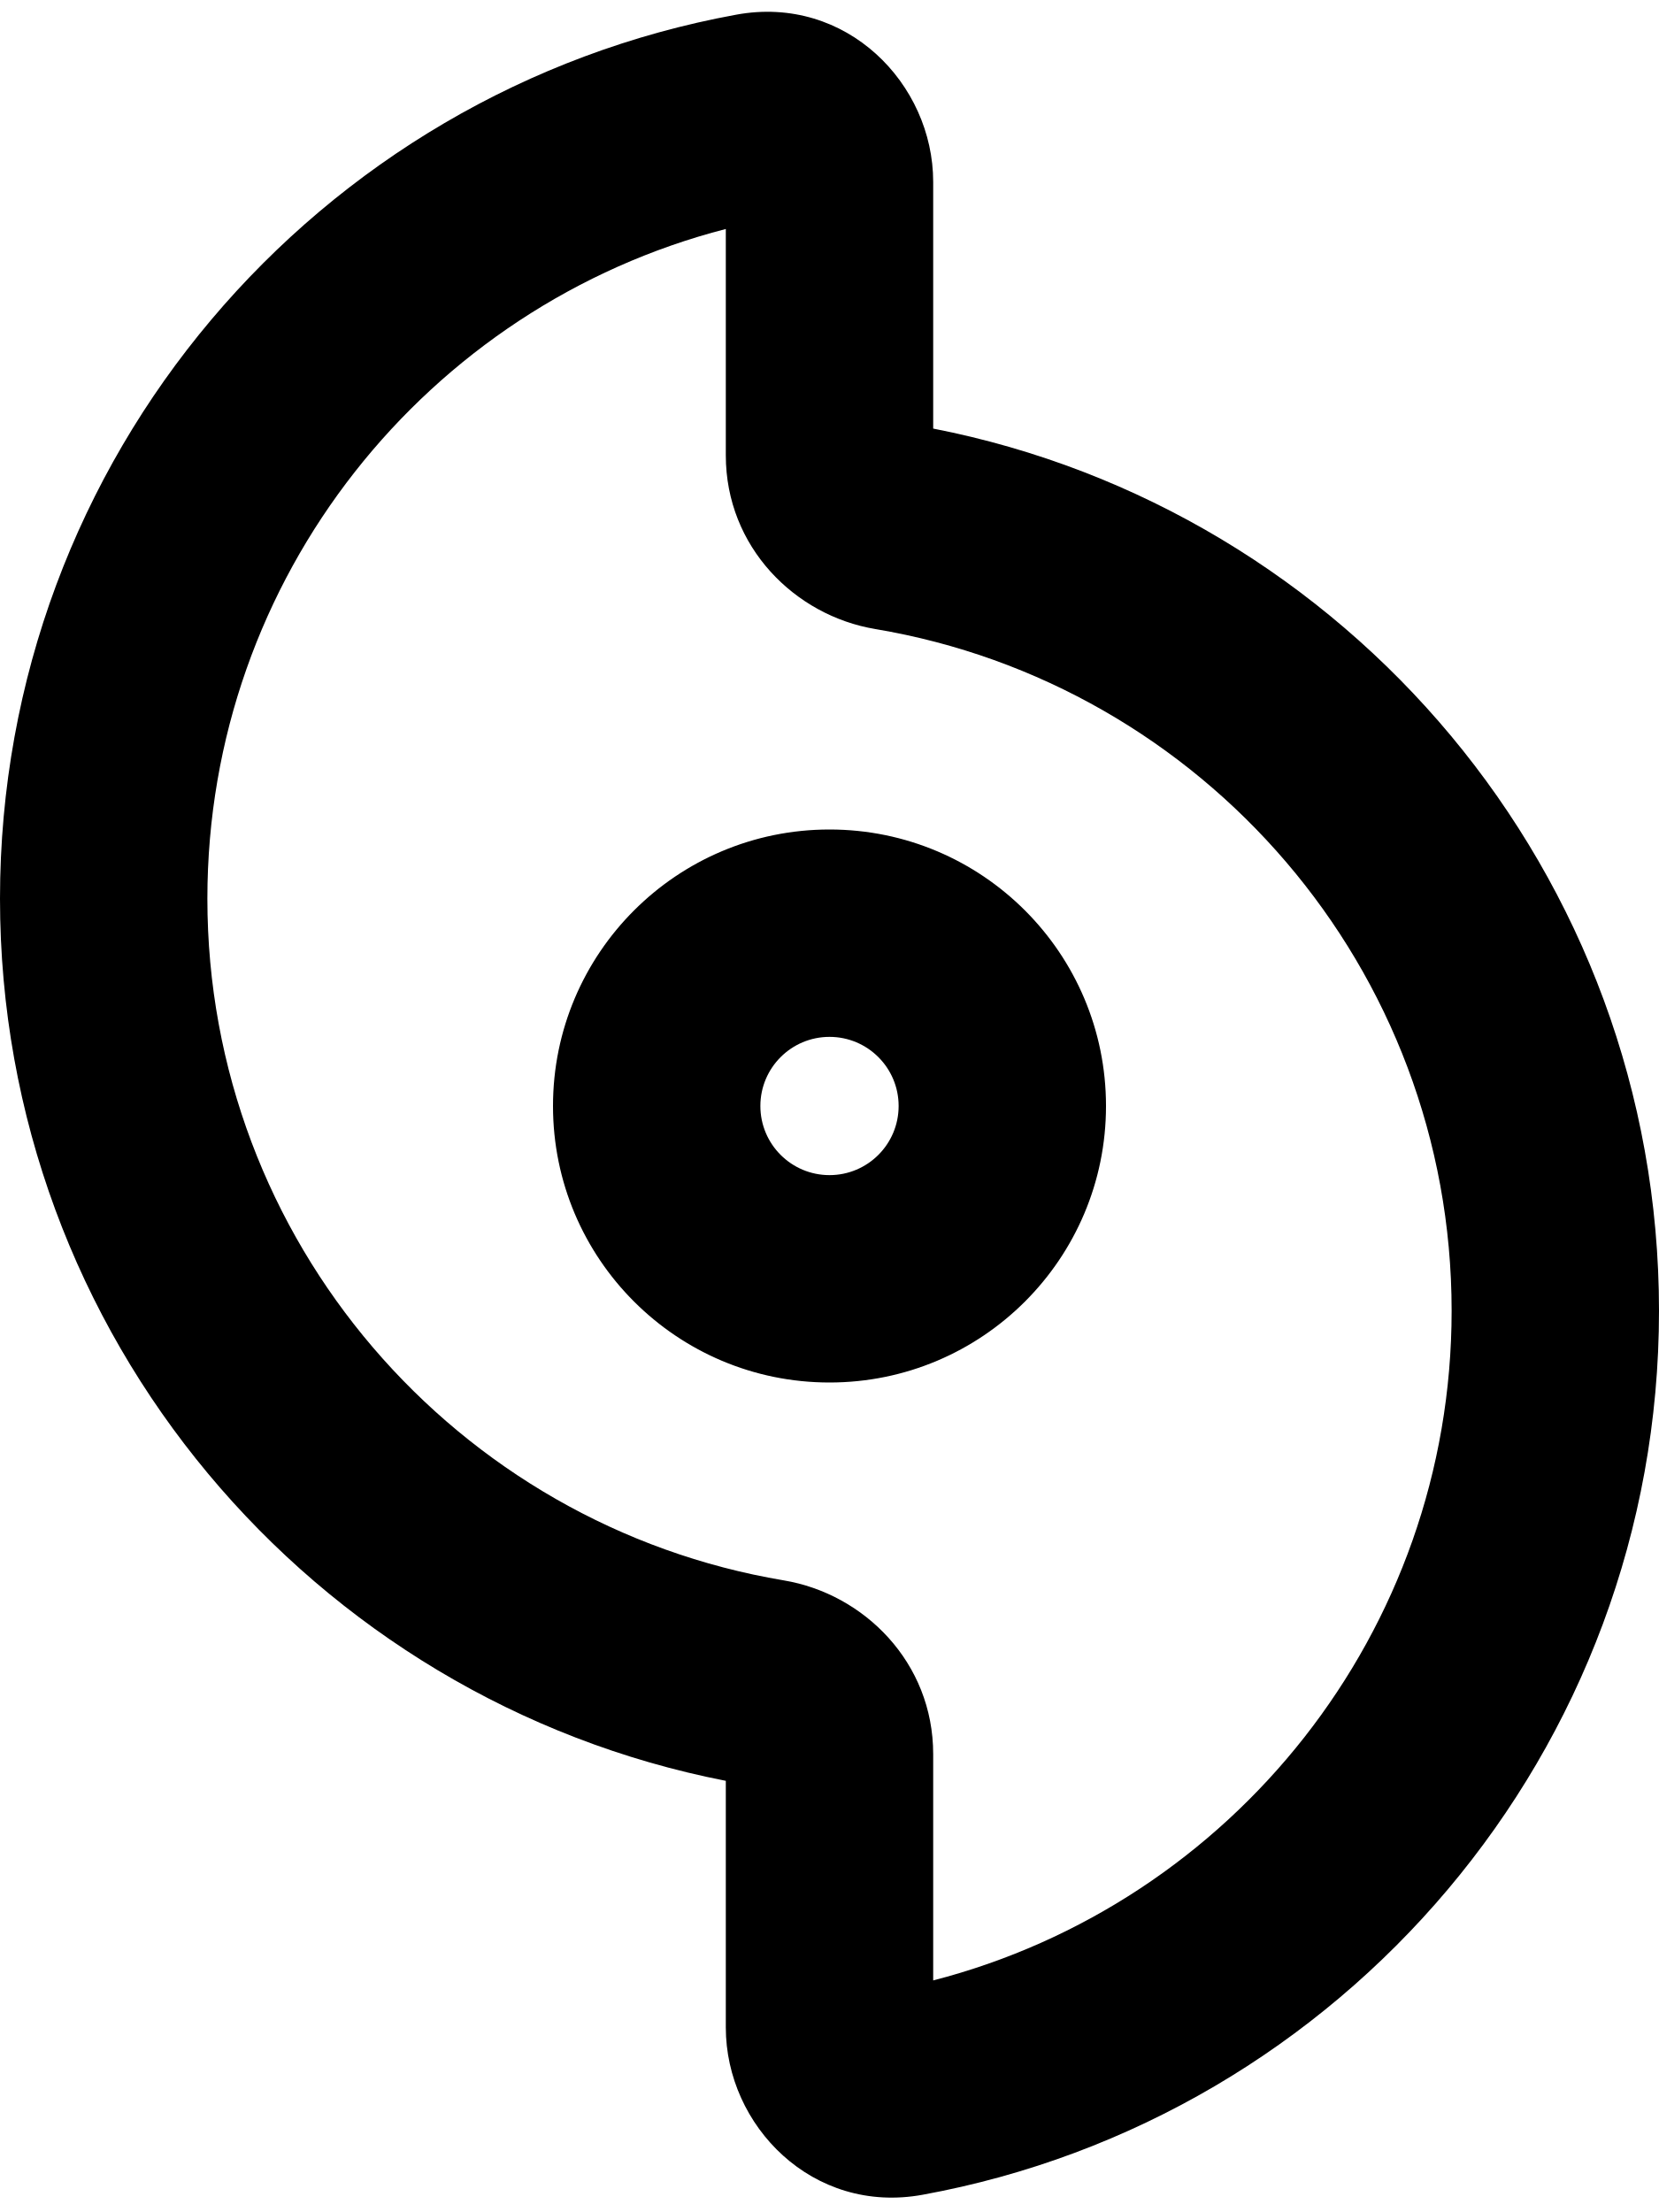
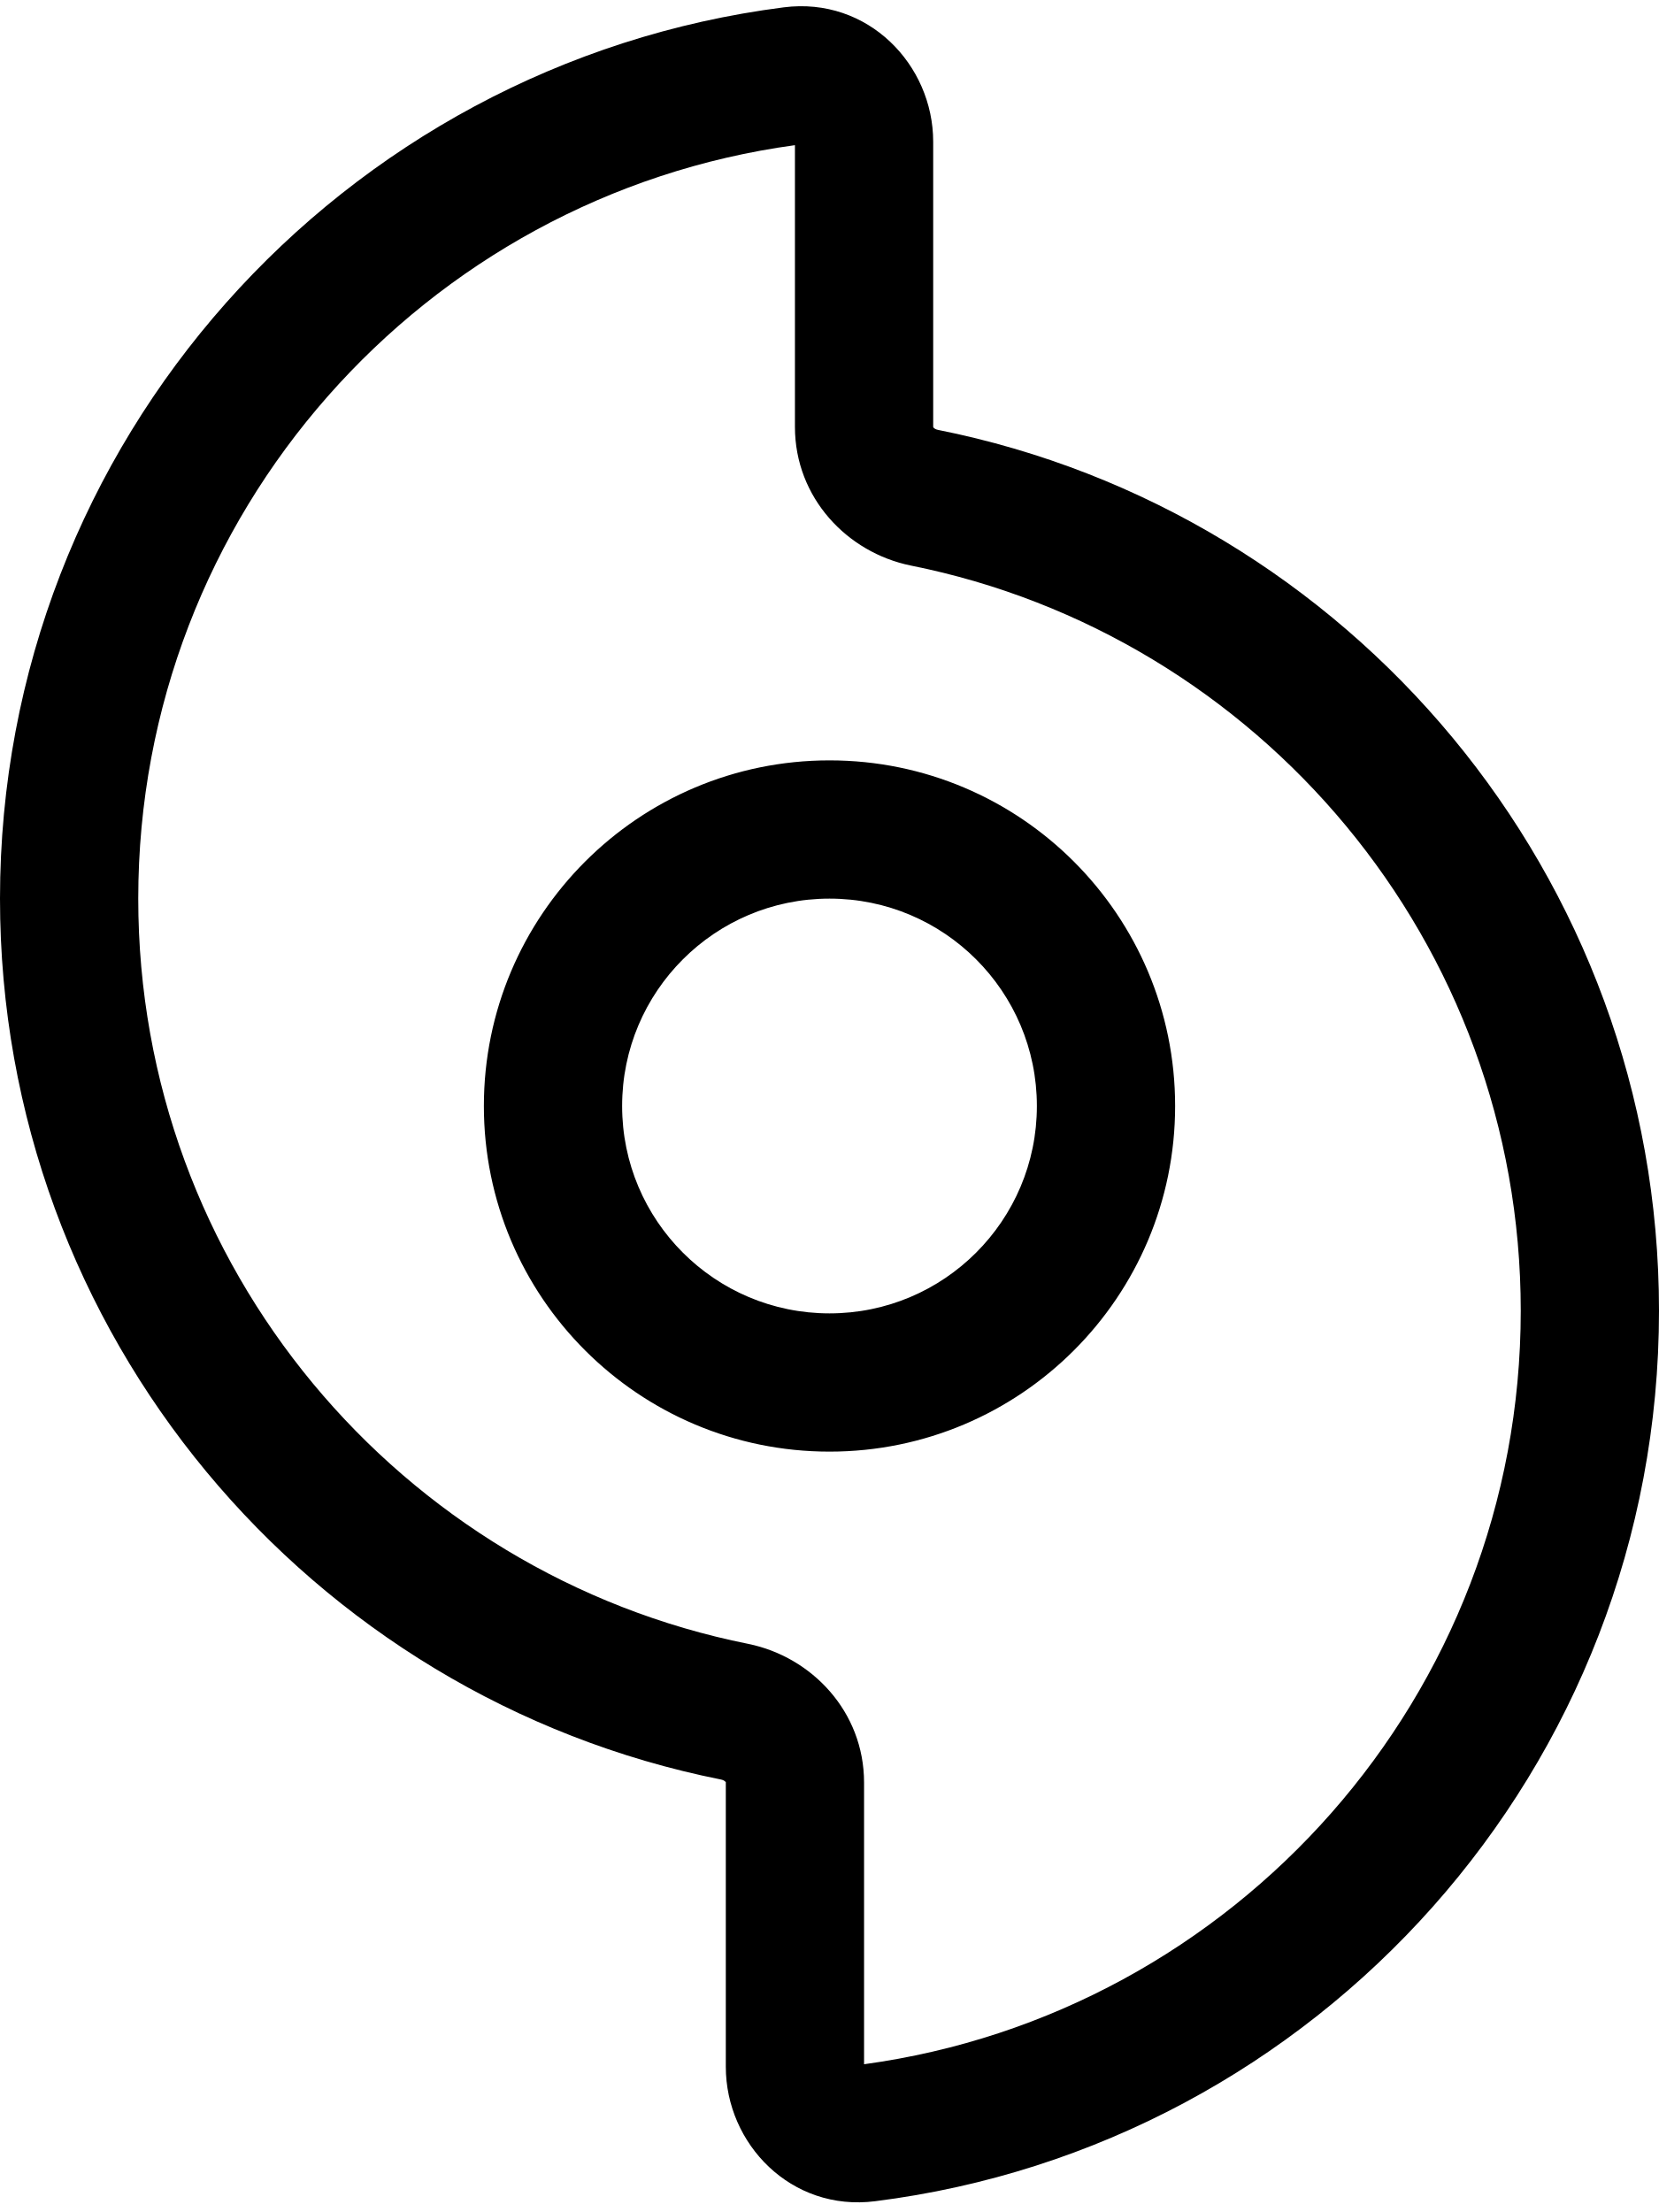
<svg xmlns="http://www.w3.org/2000/svg" viewBox="0 0 384 512">
-   <path d="M48 208C48 133.5 99 70.8 168 53v52.4c0 21.2 16 37.1 34.6 40.2C278.3 158.3 336 224.1 336 303.4c0 74.5-51 137.2-120 155V406c0-21.2-16-37.1-34.6-40.2C105.7 353.1 48 287.3 48 208zM216 42.1c0-22.7-20.1-43.4-45.6-38.7C73.5 21.1 0 105.9 0 208C0 309.2 72.3 393.5 168 412.2v57.1c0 22.7 20.1 43.4 45.6 38.7C310.5 490.3 384 405.4 384 303.4c0-101.2-72.3-185.5-168-204.2V42.1zM176 256a16 16 0 1 1 32 0 16 16 0 1 1 -32 0zm80 0a64 64 0 1 0 -128 0 64 64 0 1 0 128 0z" />
+   <path d="M32 208C32 118.9 98.2 45.3 184 33.6V98.8c0 16.4 12.1 29.1 26.8 32.1C291.3 147 352 218.1 352 303.4c0 89.1-66.2 162.7-152 174.4V412.6c0-16.4-12.1-29.1-26.8-32.1C92.7 364.4 32 293.3 32 208zM216 32.8c0-17.8-15.1-33.6-34.6-31.1C79.1 14.8 0 102.2 0 208C0 308.8 71.7 392.9 166.9 411.9c.5 .1 .8 .3 1 .5c.1 .1 .1 .1 .1 .1c0 0 0 0 0 0v65.9c0 17.8 15.1 33.6 34.6 31.1C304.9 496.6 384 409.3 384 303.4c0-100.8-71.7-184.9-166.9-203.9c-.5-.1-.8-.3-1-.5c-.1-.1-.1-.2-.1-.2V32.8zM240 256a48 48 0 1 1 -96 0 48 48 0 1 1 96 0zm-48-80a80 80 0 1 0 0 160 80 80 0 1 0 0-160z" />
</svg>
